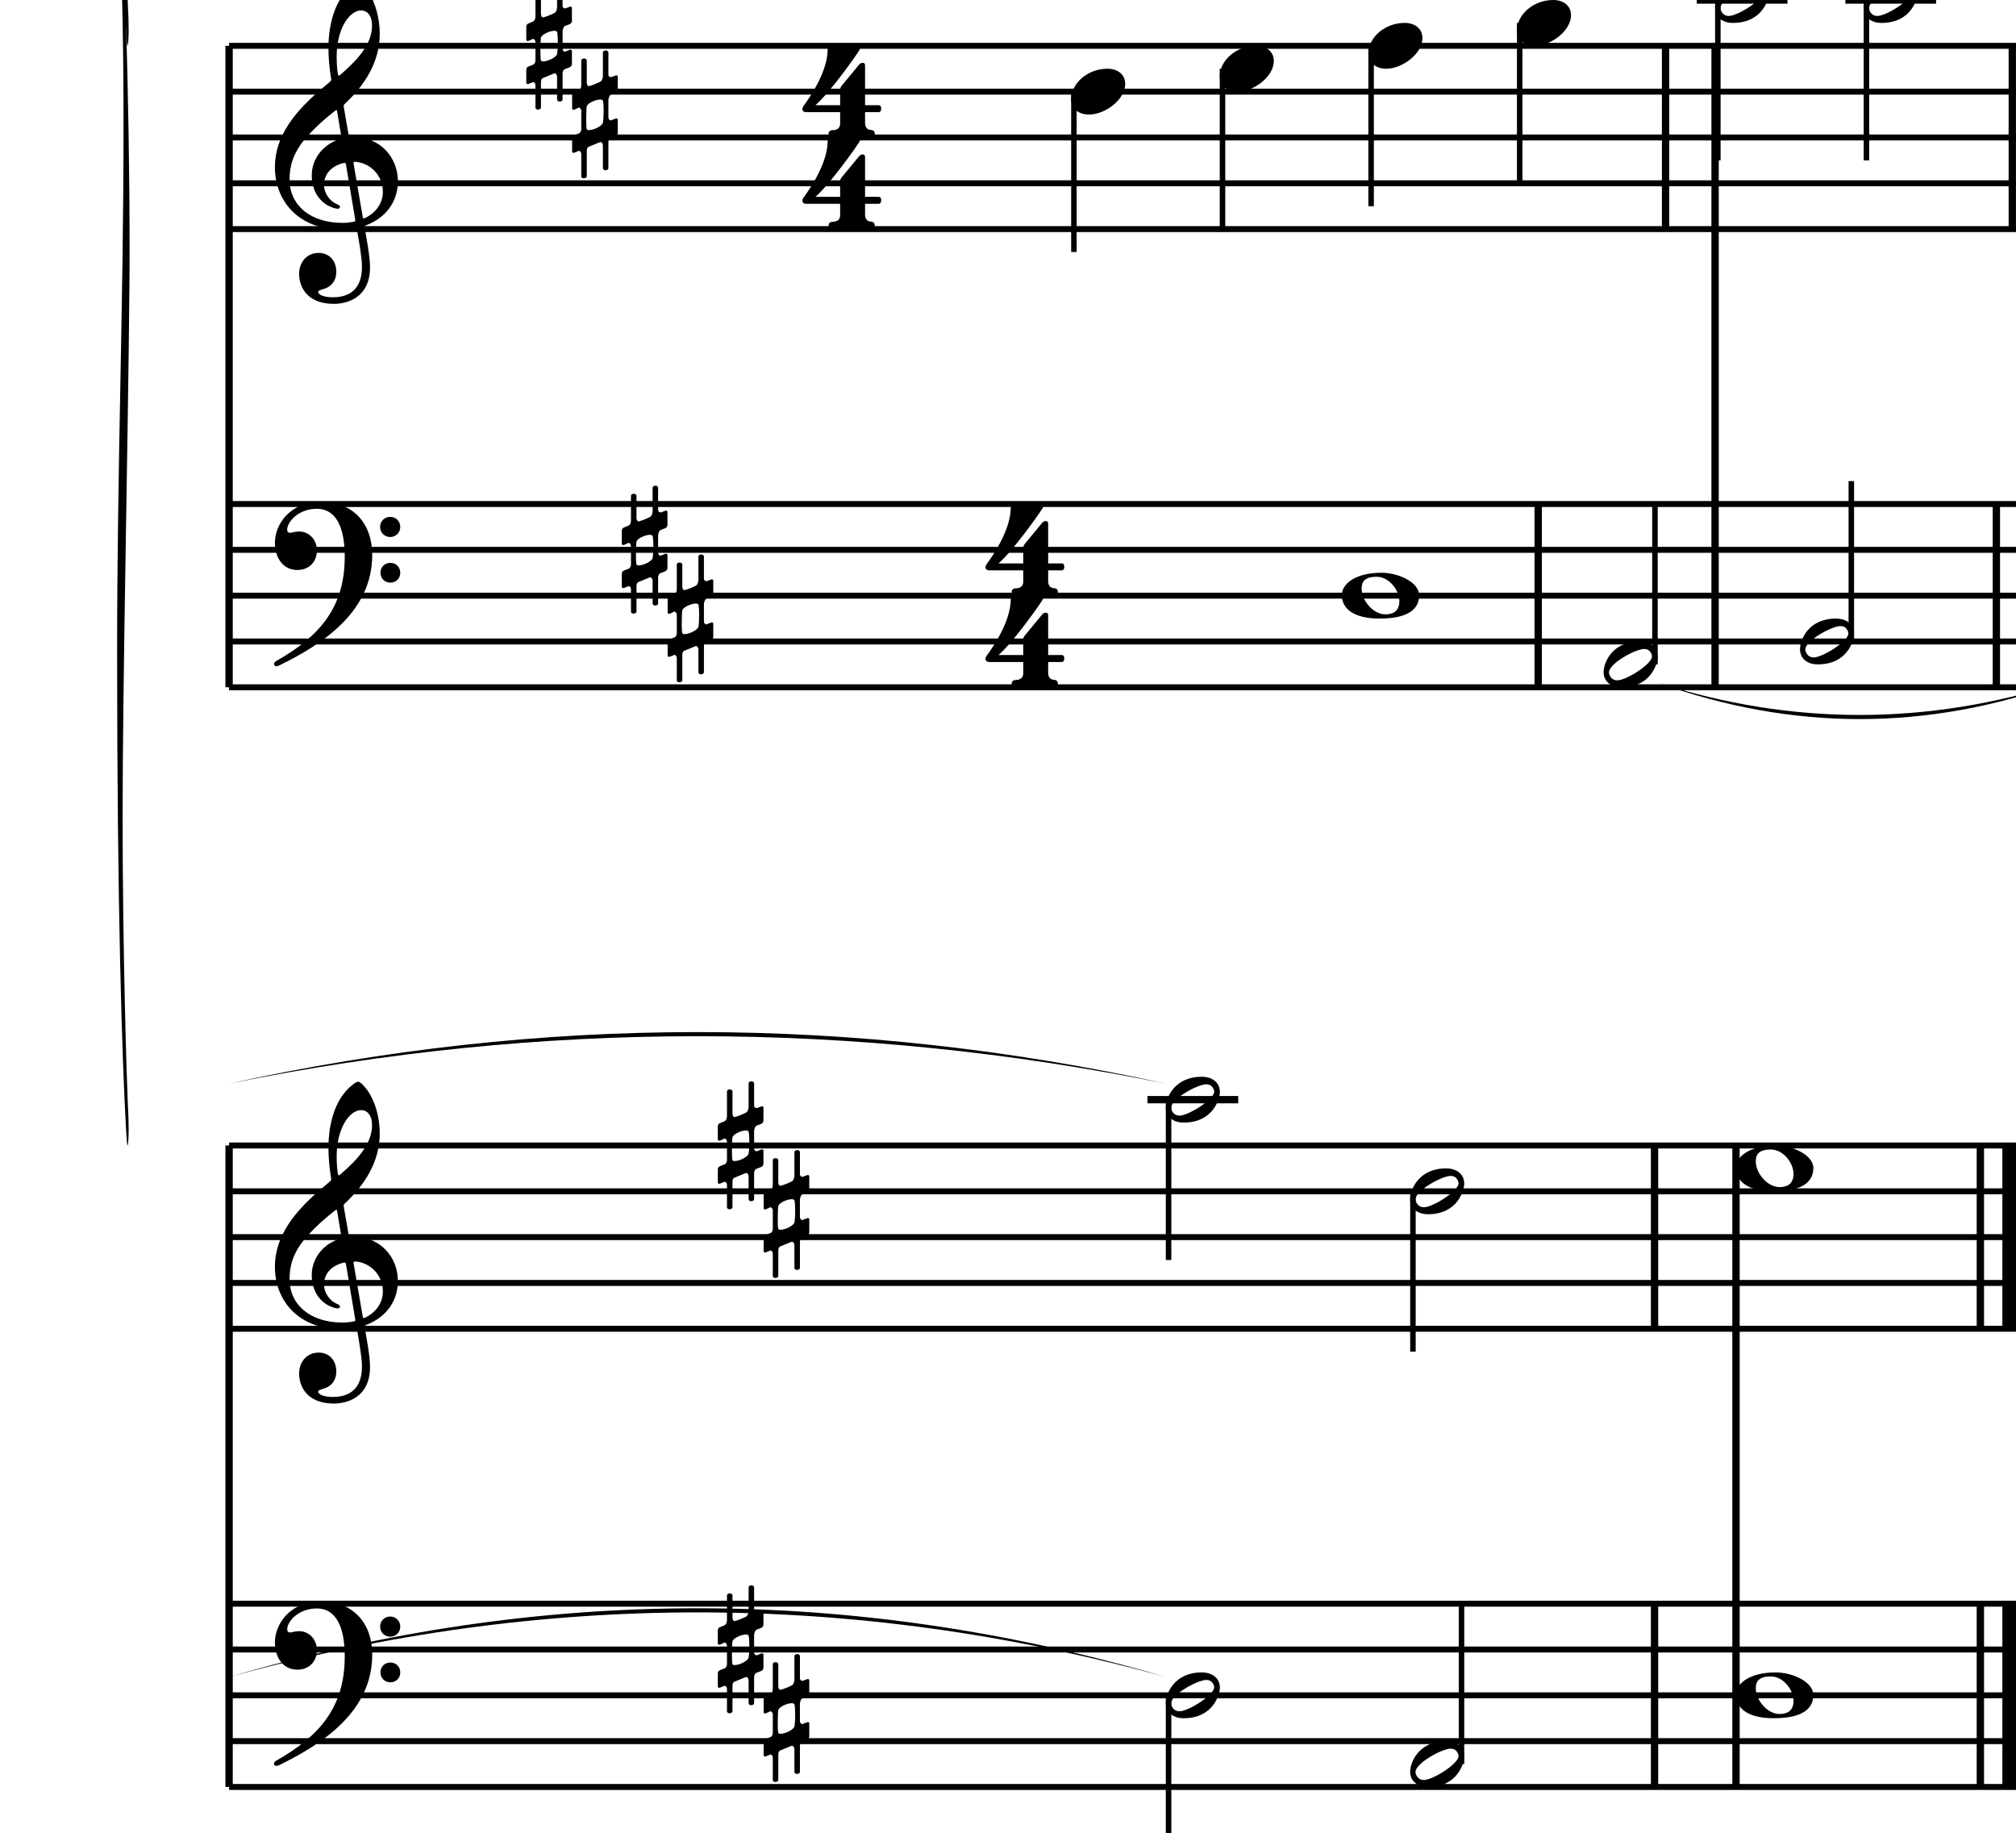
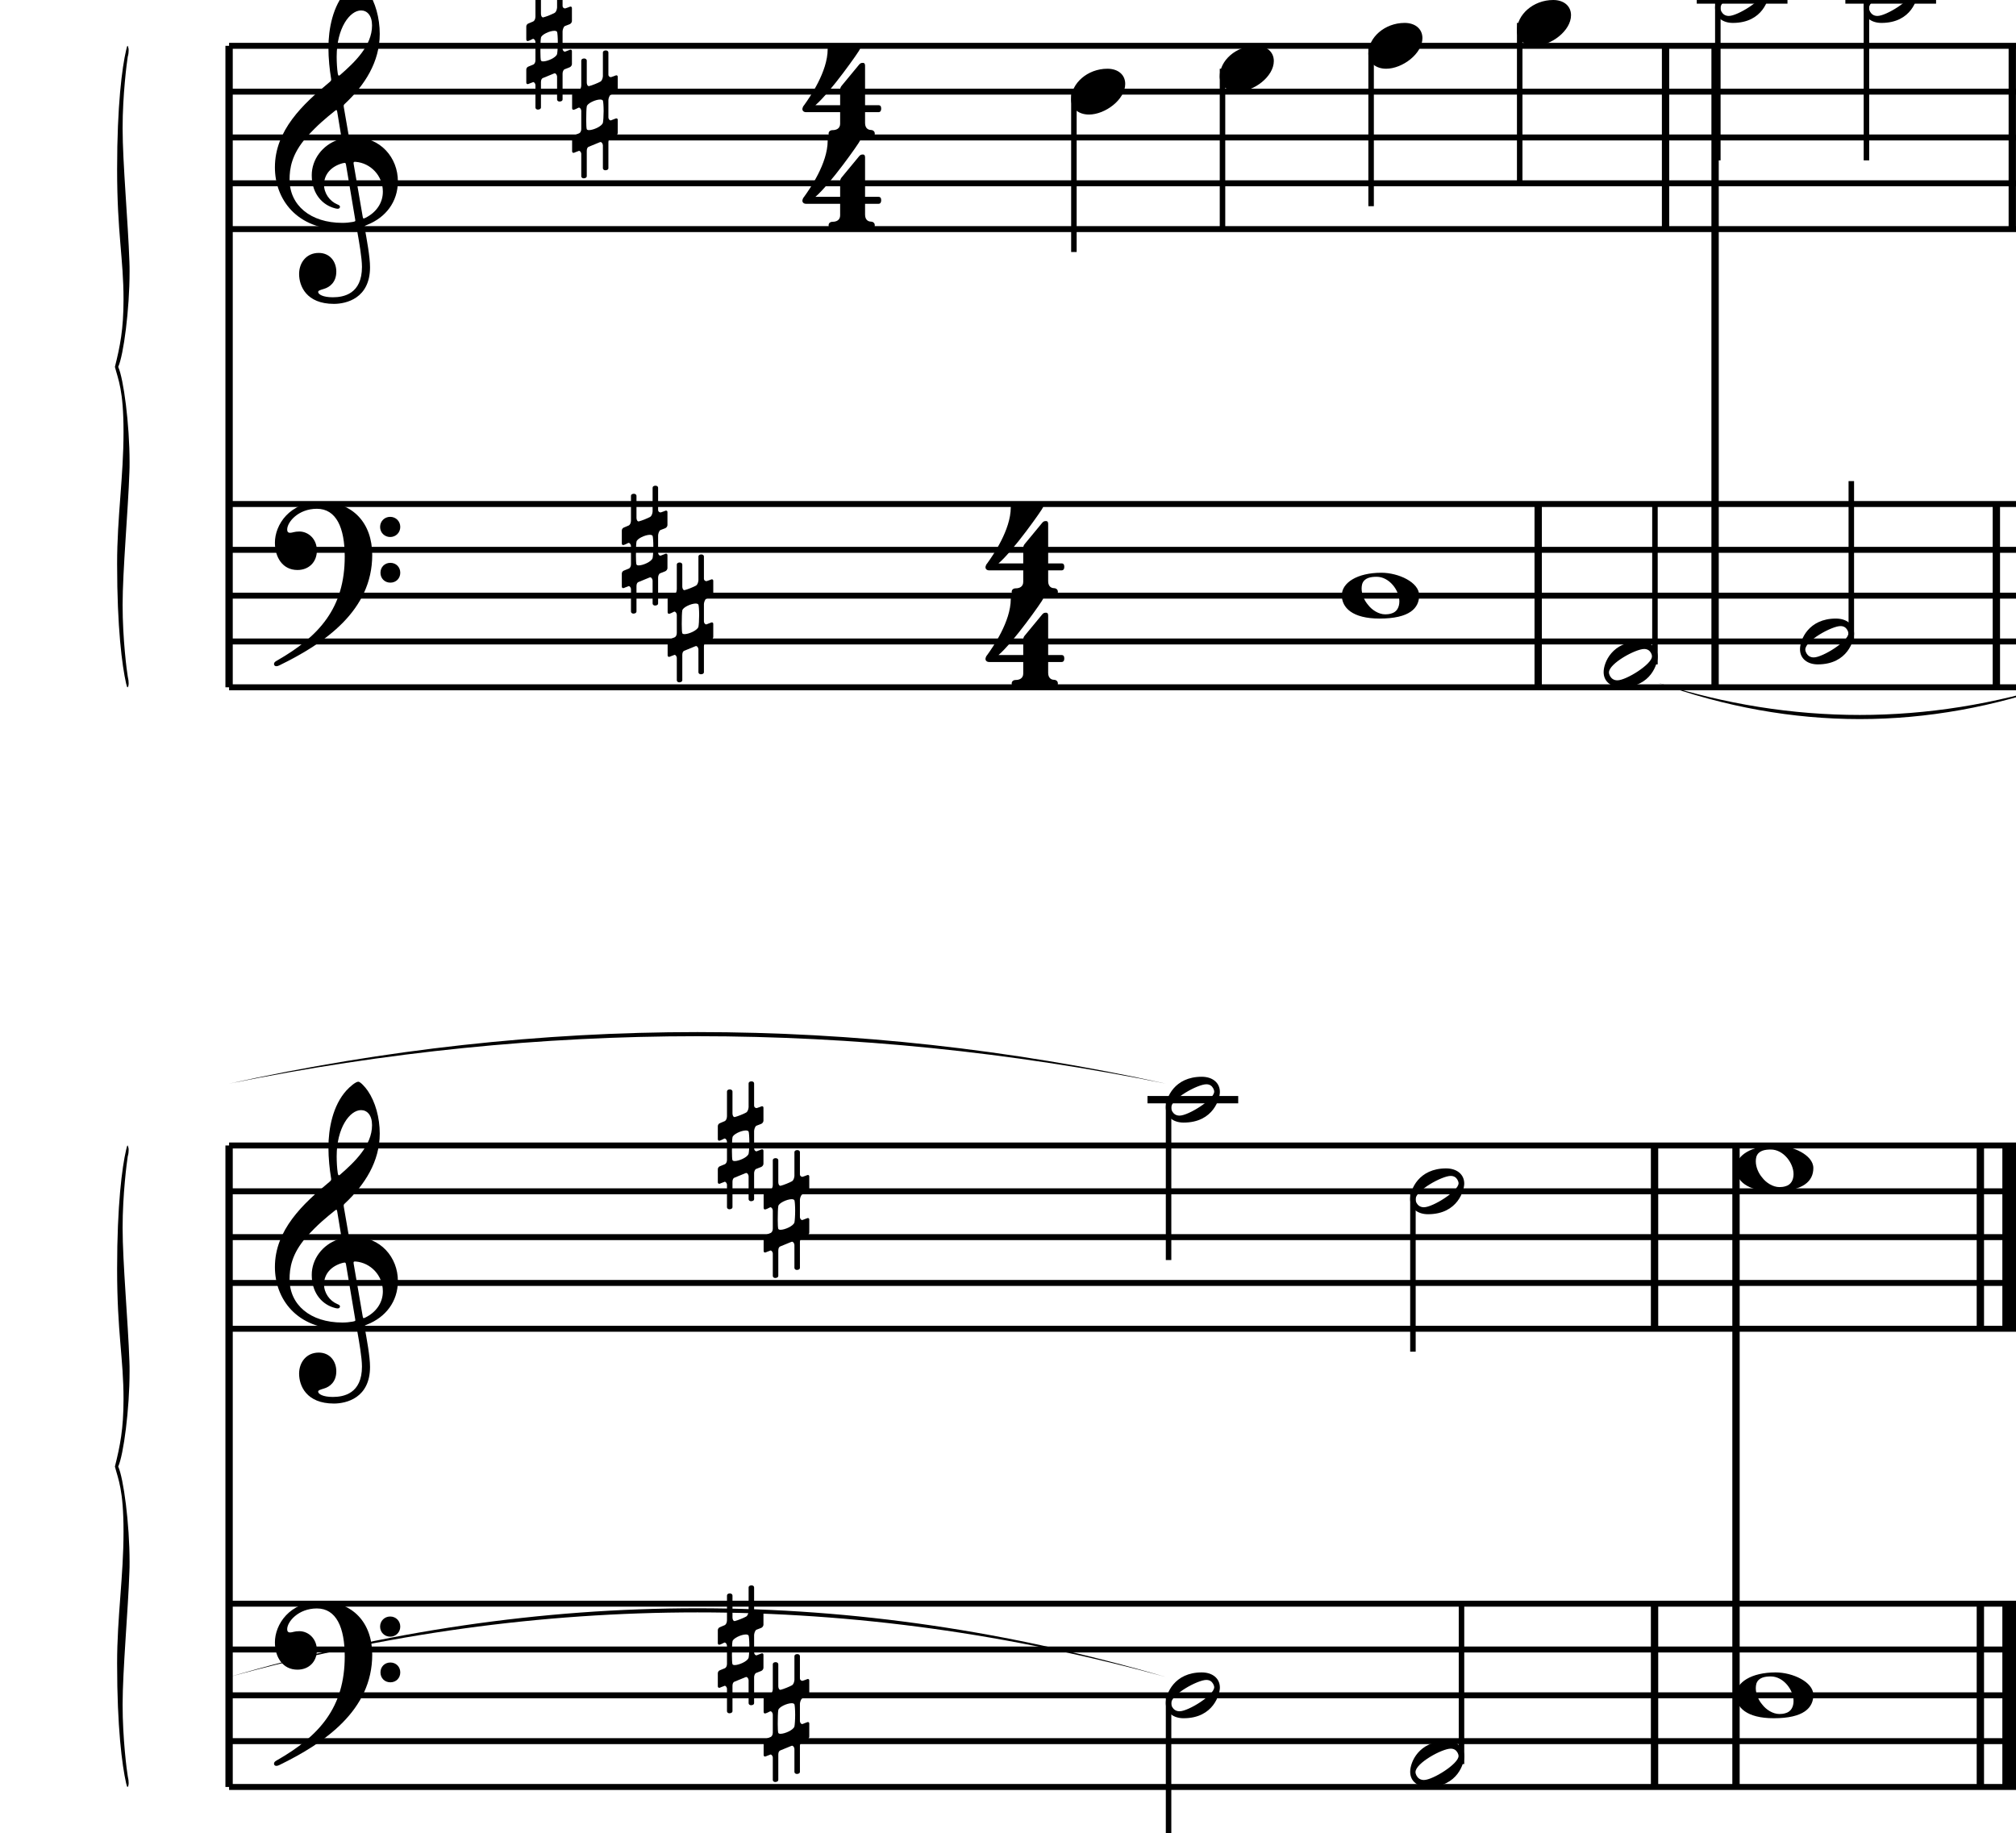
<svg xmlns="http://www.w3.org/2000/svg" width="308" height="280" viewBox="-750 -250 11000 10000">
-   <path d="M49 -397C49 -327 14 -265 14 -192C14 -92 41 -34 63 -6C67 -1 69 0 71 0C74 0 77 -3 77 -6C77 -9 76 -12 72 -17C67 -25 44 -75 44 -128C44 -181 74 -275 81 -334C82 -339 82 -344 82 -350C82 -409 49 -480 20 -498C49 -516 82 -587 82 -646C82 -651 82 -657 81 -662C74 -722 44 -815 44 -869C44 -921 67 -971 72 -980C76 -984 77 -987 77 -990C77 -992 76 -994 75 -994C74 -995 73 -997 71 -997C69 -997 67 -995 63 -990C41 -963 14 -905 14 -805C14 -706 49 -666 49 -603C49 -556 30 -530 2 -498C20 -478 49 -462 49 -397Z" fill="black" transform="translate(-125,0) scale(1,14)" />
+   <path d="M49 -397C49 -327 14 -265 14 -192C14 -92 41 -34 63 -6C67 -1 69 0 71 0C74 0 77 -3 77 -6C77 -9 76 -12 72 -17C67 -25 44 -75 44 -128C44 -181 74 -275 81 -334C82 -339 82 -344 82 -350C82 -409 49 -480 20 -498C49 -516 82 -587 82 -646C82 -651 82 -657 81 -662C74 -722 44 -815 44 -869C44 -921 67 -971 72 -980C76 -984 77 -987 77 -990C77 -992 76 -994 75 -994C74 -995 73 -997 71 -997C69 -997 67 -995 63 -990C41 -963 14 -905 14 -805C14 -706 49 -666 49 -603C49 -556 30 -530 2 -498C20 -478 49 -462 49 -397Z" fill="black" transform="translate(-125,3500) scale(1,3.510532)" />
  <line x1="500" y1="0" x2="10500" y2="0" stroke="black" stroke-width="32.5" />
  <line x1="500" y1="250" x2="10500" y2="250" stroke="black" stroke-width="32.5" />
  <line x1="500" y1="500" x2="10500" y2="500" stroke="black" stroke-width="32.5" />
  <line x1="500" y1="750" x2="10500" y2="750" stroke="black" stroke-width="32.5" />
  <line x1="500" y1="1000" x2="10500" y2="1000" stroke="black" stroke-width="32.5" />
  <path d="M364 252C387 252 413 250 433 246C444 244 446 243 448 255C460 322 475 409 475 456C475 604 375 622 316 622C262 622 236 606 236 593C236 586 245 583 268 576C299 567 335 540 335 482C335 427 300 380 239 380C172 380 132 433 132 495C132 560 171 658 322 658C389 658 519 628 519 458C519 401 501 306 490 244C488 232 489 233 503 227C604 187 671 102 671 -11C671 -139 577 -252 430 -252C404 -252 404 -252 401 -270L376 -415C374 -427 376 -428 382 -434C490 -535 572 -662 572 -815C572 -902 548 -988 507 -1048C492 -1070 466 -1098 455 -1098C441 -1098 410 -1072 390 -1050C316 -968 292 -843 292 -739C292 -681 299 -616 306 -575C308 -563 309 -561 297 -551C153 -432 0 -289 0 -87C0 87 119 252 364 252ZM80 -20C80 -79 90 -158 173 -252C233 -319 279 -356 326 -394C336 -402 338 -401 340 -390L361 -262C364 -243 364 -244 346 -238C258 -208 201 -129 201 -44C201 46 248 110 316 133C324 136 336 139 343 139C351 139 355 134 355 128C355 121 347 118 340 115C298 97 268 54 268 8C268 -49 307 -92 368 -109C384 -113 386 -112 388 -101L438 197C440 208 439 208 424 211C408 214 388 216 368 216C193 216 80 119 80 -20ZM470 -943C503 -943 530 -916 530 -861C530 -750 435 -660 356 -591C349 -585 345 -586 343 -599C339 -625 337 -659 337 -691C337 -847 409 -943 470 -943ZM441 -117C522 -110 589 -42 589 46C589 109 551 160 495 188C483 194 481 194 479 182L430 -103C428 -115 429 -118 441 -117Z" fill="black" transform="translate(750, 750)" />
  <path d="M8 -26C12 -26 31 -35 34 -37C35 -37 36 -38 37 -38C44 -38 50 -28 50 -20L50 79C50 90 45 99 39 102C33 104 12 113 12 113C5 115 0 123 0 129L0 200C0 206 3 209 8 209C9 209 11 208 12 208C12 208 26 202 35 199C36 198 37 198 38 198C45 198 50 209 50 214L50 337C50 343 56 348 63 348C73 348 80 343 80 337L80 198C80 185 85 178 90 176L151 151C152 151 154 150 155 150C163 150 168 162 168 168L168 293C168 299 174 304 181 304C192 304 198 299 198 293L198 151C198 143 202 131 209 128C216 125 237 117 237 117C244 114 249 106 249 100L249 29C249 24 246 21 242 21C240 21 239 21 237 22L211 32C205 32 198 26 198 14L198 -79C198 -86 203 -105 211 -108L237 -118C244 -121 249 -129 249 -135L249 -206C249 -211 246 -214 242 -214C240 -214 239 -214 237 -213C237 -213 217 -205 212 -204C205 -204 198 -209 198 -217L198 -339C198 -345 192 -350 184 -350C174 -350 168 -345 168 -339L168 -209C167 -199 164 -186 155 -180C143 -173 109 -159 92 -155C83 -155 80 -167 80 -175L80 -295C80 -301 73 -306 66 -306C56 -306 50 -301 50 -295L50 -160C50 -146 44 -136 38 -133C32 -130 12 -122 12 -122C5 -120 0 -112 0 -106L0 -35C0 -29 3 -26 8 -26ZM77 30C77 -1 78 -36 80 -44C82 -61 128 -82 153 -82C160 -82 166 -80 168 -76C170 -71 172 -46 172 -19C172 8 170 36 168 45C162 65 115 85 92 85C86 85 81 83 80 80C78 76 77 54 77 30Z" fill="black" transform="translate(2121.622, 0)" />
  <path d="M8 -26C12 -26 31 -35 34 -37C35 -37 36 -38 37 -38C44 -38 50 -28 50 -20L50 79C50 90 45 99 39 102C33 104 12 113 12 113C5 115 0 123 0 129L0 200C0 206 3 209 8 209C9 209 11 208 12 208C12 208 26 202 35 199C36 198 37 198 38 198C45 198 50 209 50 214L50 337C50 343 56 348 63 348C73 348 80 343 80 337L80 198C80 185 85 178 90 176L151 151C152 151 154 150 155 150C163 150 168 162 168 168L168 293C168 299 174 304 181 304C192 304 198 299 198 293L198 151C198 143 202 131 209 128C216 125 237 117 237 117C244 114 249 106 249 100L249 29C249 24 246 21 242 21C240 21 239 21 237 22L211 32C205 32 198 26 198 14L198 -79C198 -86 203 -105 211 -108L237 -118C244 -121 249 -129 249 -135L249 -206C249 -211 246 -214 242 -214C240 -214 239 -214 237 -213C237 -213 217 -205 212 -204C205 -204 198 -209 198 -217L198 -339C198 -345 192 -350 184 -350C174 -350 168 -345 168 -339L168 -209C167 -199 164 -186 155 -180C143 -173 109 -159 92 -155C83 -155 80 -167 80 -175L80 -295C80 -301 73 -306 66 -306C56 -306 50 -301 50 -295L50 -160C50 -146 44 -136 38 -133C32 -130 12 -122 12 -122C5 -120 0 -112 0 -106L0 -35C0 -29 3 -26 8 -26ZM77 30C77 -1 78 -36 80 -44C82 -61 128 -82 153 -82C160 -82 166 -80 168 -76C170 -71 172 -46 172 -19C172 8 170 36 168 45C162 65 115 85 92 85C86 85 81 83 80 80C78 76 77 54 77 30Z" fill="black" transform="translate(2371.622, 375)" />
  <path d="M40 112L226 112L226 175C226 202 204 210 186 210C170 210 163 219 163 229C163 239 167 250 182 250L395 250C405 250 415 243 415 229C415 215 403 209 393 209C383 209 362 203 362 171L362 112L435 112C445 112 450 105 450 93C450 81 446 74 435 74L362 74L362 -140C362 -148 361 -157 350 -157C341 -157 336 -155 330 -148L235 -33C231 -28 226 -22 226 -10L226 74L91 74C171 6 331 -221 334 -232C334 -234 335 -235 335 -237C335 -245 328 -251 320 -251C311 -251 270 -249 252 -249C234 -249 189 -251 181 -251C172 -251 158 -248 158 -232C158 -108 60 31 30 73L24 81C24 82 23 83 23 84C21 88 20 92 20 95C20 105 28 112 40 112Z" fill="black" transform="translate(3608.108, 250)" />
  <path d="M40 112L226 112L226 175C226 202 204 210 186 210C170 210 163 219 163 229C163 239 167 250 182 250L395 250C405 250 415 243 415 229C415 215 403 209 393 209C383 209 362 203 362 171L362 112L435 112C445 112 450 105 450 93C450 81 446 74 435 74L362 74L362 -140C362 -148 361 -157 350 -157C341 -157 336 -155 330 -148L235 -33C231 -28 226 -22 226 -10L226 74L91 74C171 6 331 -221 334 -232C334 -234 335 -235 335 -237C335 -245 328 -251 320 -251C311 -251 270 -249 252 -249C234 -249 189 -251 181 -251C172 -251 158 -248 158 -232C158 -108 60 31 30 73L24 81C24 82 23 83 23 84C21 88 20 92 20 95C20 105 28 112 40 112Z" fill="black" transform="translate(3608.108, 750)" />
  <path d="M0 42C0 94 43 125 97 125C186 125 295 43 295 -42C295 -93 255 -125 198 -125C88 -125 0 -44 0 42Z" fill="black" transform="translate(5094.595, 250)" />
  <line x1="5109.595" y1="250" x2="5109.595" y2="1125" stroke="black" stroke-width="30" />
  <path d="M0 42C0 94 43 125 97 125C186 125 295 43 295 -42C295 -93 255 -125 198 -125C88 -125 0 -44 0 42Z" fill="black" transform="translate(5905.405, 125)" />
  <line x1="5920.405" y1="125" x2="5920.405" y2="1000" stroke="black" stroke-width="30" />
  <path d="M0 42C0 94 43 125 97 125C186 125 295 43 295 -42C295 -93 255 -125 198 -125C88 -125 0 -44 0 42Z" fill="black" transform="translate(6716.216, 0)" />
  <line x1="6731.216" y1="0" x2="6731.216" y2="875" stroke="black" stroke-width="30" />
  <path d="M0 42C0 94 43 125 97 125C186 125 295 43 295 -42C295 -93 255 -125 198 -125C88 -125 0 -44 0 42Z" fill="black" transform="translate(7527.027, -125)" />
  <line x1="7542.027" y1="-125" x2="7542.027" y2="750" stroke="black" stroke-width="30" />
  <line x1="8337.838" y1="0" x2="8337.838" y2="1000" stroke="black" stroke-width="40" />
  <path d="M97 125C262 125 295 -9 295 -42C295 -93 254 -125 196 -125C47 -125 0 -10 0 42C0 95 42 125 97 125ZM29 44C29 -5 174 -84 221 -84C240 -84 251 -75 258 -63C261 -57 264 -51 264 -44C264 -1 123 87 75 87C54 87 42 76 35 64C32 58 29 51 29 44Z" fill="black" transform="translate(8608.108, -250)" />
  <line x1="8508.108" y1="-250" x2="9003.108" y2="-250" stroke="black" stroke-width="40" />
  <line x1="8623.108" y1="-250" x2="8623.108" y2="625" stroke="black" stroke-width="30" />
  <path d="M97 125C262 125 295 -9 295 -42C295 -93 254 -125 196 -125C47 -125 0 -10 0 42C0 95 42 125 97 125ZM29 44C29 -5 174 -84 221 -84C240 -84 251 -75 258 -63C261 -57 264 -51 264 -44C264 -1 123 87 75 87C54 87 42 76 35 64C32 58 29 51 29 44Z" fill="black" transform="translate(9418.919, -250)" />
  <line x1="9318.919" y1="-250" x2="9813.919" y2="-250" stroke="black" stroke-width="40" />
  <line x1="9433.919" y1="-250" x2="9433.919" y2="625" stroke="black" stroke-width="30" />
  <line x1="10229.73" y1="0" x2="10229.73" y2="1000" stroke="black" stroke-width="40" />
  <line x1="500" y1="2500" x2="10500" y2="2500" stroke="black" stroke-width="32.5" />
  <line x1="500" y1="2750" x2="10500" y2="2750" stroke="black" stroke-width="32.5" />
  <line x1="500" y1="3000" x2="10500" y2="3000" stroke="black" stroke-width="32.5" />
  <line x1="500" y1="3250" x2="10500" y2="3250" stroke="black" stroke-width="32.5" />
  <line x1="500" y1="3500" x2="10500" y2="3500" stroke="black" stroke-width="32.5" />
  <path d="M8 635C13 635 19 633 25 630C271 510 531 332 531 28C531 -146 425 -262 252 -262C78 -262 0 -135 0 -39C0 41 42 110 123 110C186 110 229 66 229 4C229 -60 182 -100 133 -100C106 -100 96 -93 83 -93C70 -93 67 -101 67 -111C67 -151 127 -224 229 -224C335 -224 381 -120 381 37C381 316 243 472 10 605C1 610 -5 615 -5 623C-5 629 -1 635 8 635ZM629 -70C660 -70 684 -94 684 -125C684 -156 660 -180 629 -180C598 -180 574 -156 574 -125C574 -94 598 -70 629 -70ZM630 179C661 179 684 156 684 125C684 94 661 71 630 71C599 71 576 94 576 125C576 156 599 179 630 179Z" fill="black" transform="translate(750, 2750)" />
  <path d="M8 -26C12 -26 31 -35 34 -37C35 -37 36 -38 37 -38C44 -38 50 -28 50 -20L50 79C50 90 45 99 39 102C33 104 12 113 12 113C5 115 0 123 0 129L0 200C0 206 3 209 8 209C9 209 11 208 12 208C12 208 26 202 35 199C36 198 37 198 38 198C45 198 50 209 50 214L50 337C50 343 56 348 63 348C73 348 80 343 80 337L80 198C80 185 85 178 90 176L151 151C152 151 154 150 155 150C163 150 168 162 168 168L168 293C168 299 174 304 181 304C192 304 198 299 198 293L198 151C198 143 202 131 209 128C216 125 237 117 237 117C244 114 249 106 249 100L249 29C249 24 246 21 242 21C240 21 239 21 237 22L211 32C205 32 198 26 198 14L198 -79C198 -86 203 -105 211 -108L237 -118C244 -121 249 -129 249 -135L249 -206C249 -211 246 -214 242 -214C240 -214 239 -214 237 -213C237 -213 217 -205 212 -204C205 -204 198 -209 198 -217L198 -339C198 -345 192 -350 184 -350C174 -350 168 -345 168 -339L168 -209C167 -199 164 -186 155 -180C143 -173 109 -159 92 -155C83 -155 80 -167 80 -175L80 -295C80 -301 73 -306 66 -306C56 -306 50 -301 50 -295L50 -160C50 -146 44 -136 38 -133C32 -130 12 -122 12 -122C5 -120 0 -112 0 -106L0 -35C0 -29 3 -26 8 -26ZM77 30C77 -1 78 -36 80 -44C82 -61 128 -82 153 -82C160 -82 166 -80 168 -76C170 -71 172 -46 172 -19C172 8 170 36 168 45C162 65 115 85 92 85C86 85 81 83 80 80C78 76 77 54 77 30Z" fill="black" transform="translate(2642.857, 2750)" />
  <path d="M8 -26C12 -26 31 -35 34 -37C35 -37 36 -38 37 -38C44 -38 50 -28 50 -20L50 79C50 90 45 99 39 102C33 104 12 113 12 113C5 115 0 123 0 129L0 200C0 206 3 209 8 209C9 209 11 208 12 208C12 208 26 202 35 199C36 198 37 198 38 198C45 198 50 209 50 214L50 337C50 343 56 348 63 348C73 348 80 343 80 337L80 198C80 185 85 178 90 176L151 151C152 151 154 150 155 150C163 150 168 162 168 168L168 293C168 299 174 304 181 304C192 304 198 299 198 293L198 151C198 143 202 131 209 128C216 125 237 117 237 117C244 114 249 106 249 100L249 29C249 24 246 21 242 21C240 21 239 21 237 22L211 32C205 32 198 26 198 14L198 -79C198 -86 203 -105 211 -108L237 -118C244 -121 249 -129 249 -135L249 -206C249 -211 246 -214 242 -214C240 -214 239 -214 237 -213C237 -213 217 -205 212 -204C205 -204 198 -209 198 -217L198 -339C198 -345 192 -350 184 -350C174 -350 168 -345 168 -339L168 -209C167 -199 164 -186 155 -180C143 -173 109 -159 92 -155C83 -155 80 -167 80 -175L80 -295C80 -301 73 -306 66 -306C56 -306 50 -301 50 -295L50 -160C50 -146 44 -136 38 -133C32 -130 12 -122 12 -122C5 -120 0 -112 0 -106L0 -35C0 -29 3 -26 8 -26ZM77 30C77 -1 78 -36 80 -44C82 -61 128 -82 153 -82C160 -82 166 -80 168 -76C170 -71 172 -46 172 -19C172 8 170 36 168 45C162 65 115 85 92 85C86 85 81 83 80 80C78 76 77 54 77 30Z" fill="black" transform="translate(2892.857, 3125)" />
  <path d="M40 112L226 112L226 175C226 202 204 210 186 210C170 210 163 219 163 229C163 239 167 250 182 250L395 250C405 250 415 243 415 229C415 215 403 209 393 209C383 209 362 203 362 171L362 112L435 112C445 112 450 105 450 93C450 81 446 74 435 74L362 74L362 -140C362 -148 361 -157 350 -157C341 -157 336 -155 330 -148L235 -33C231 -28 226 -22 226 -10L226 74L91 74C171 6 331 -221 334 -232C334 -234 335 -235 335 -237C335 -245 328 -251 320 -251C311 -251 270 -249 252 -249C234 -249 189 -251 181 -251C172 -251 158 -248 158 -232C158 -108 60 31 30 73L24 81C24 82 23 83 23 84C21 88 20 92 20 95C20 105 28 112 40 112Z" fill="black" transform="translate(4607.143, 2750)" />
  <path d="M40 112L226 112L226 175C226 202 204 210 186 210C170 210 163 219 163 229C163 239 167 250 182 250L395 250C405 250 415 243 415 229C415 215 403 209 393 209C383 209 362 203 362 171L362 112L435 112C445 112 450 105 450 93C450 81 446 74 435 74L362 74L362 -140C362 -148 361 -157 350 -157C341 -157 336 -155 330 -148L235 -33C231 -28 226 -22 226 -10L226 74L91 74C171 6 331 -221 334 -232C334 -234 335 -235 335 -237C335 -245 328 -251 320 -251C311 -251 270 -249 252 -249C234 -249 189 -251 181 -251C172 -251 158 -248 158 -232C158 -108 60 31 30 73L24 81C24 82 23 83 23 84C21 88 20 92 20 95C20 105 28 112 40 112Z" fill="black" transform="translate(4607.143, 3250)" />
  <path d="M0 -2C0 65 57 125 206 125C370 125 422 68 422 -2C422 -73 309 -125 216 -125C83 -125 0 -70 0 -2ZM108 -39C108 -47 109 -55 111 -63C122 -98 159 -103 190 -103C259 -103 314 -29 314 31C314 62 301 90 268 98C258 101 247 102 237 102C201 102 164 78 143 50C123 27 108 -7 108 -39Z" fill="black" transform="translate(6571.429, 3000)" />
  <line x1="7642.857" y1="2500" x2="7642.857" y2="3500" stroke="black" stroke-width="40" />
  <path d="M97 125C262 125 295 -9 295 -42C295 -93 254 -125 196 -125C47 -125 0 -10 0 42C0 95 42 125 97 125ZM29 44C29 -5 174 -84 221 -84C240 -84 251 -75 258 -63C261 -57 264 -51 264 -44C264 -1 123 87 75 87C54 87 42 76 35 64C32 58 29 51 29 44Z" fill="black" transform="translate(8000, 3375)" />
  <line x1="8280" y1="2500" x2="8280" y2="3375" stroke="black" stroke-width="30" />
  <path d="M97 125C262 125 295 -9 295 -42C295 -93 254 -125 196 -125C47 -125 0 -10 0 42C0 95 42 125 97 125ZM29 44C29 -5 174 -84 221 -84C240 -84 251 -75 258 -63C261 -57 264 -51 264 -44C264 -1 123 87 75 87C54 87 42 76 35 64C32 58 29 51 29 44Z" fill="black" transform="translate(9071.429, 3250)" />
  <line x1="9351.429" y1="2375" x2="9351.429" y2="3250" stroke="black" stroke-width="30" />
  <line x1="10142.857" y1="2500" x2="10142.857" y2="3500" stroke="black" stroke-width="40" />
  <line x1="500" y1="0" x2="500" y2="3500" stroke="black" stroke-width="40" />
  <line x1="8608.108" y1="0" x2="8608.108" y2="3500" stroke="black" stroke-width="40" />
  <line x1="10500" y1="0" x2="10500" y2="3500" stroke="black" stroke-width="40" />
-   <path d="M49 -397C49 -327 14 -265 14 -192C14 -92 41 -34 63 -6C67 -1 69 0 71 0C74 0 77 -3 77 -6C77 -9 76 -12 72 -17C67 -25 44 -75 44 -128C44 -181 74 -275 81 -334C82 -339 82 -344 82 -350C82 -409 49 -480 20 -498C49 -516 82 -587 82 -646C82 -651 82 -657 81 -662C74 -722 44 -815 44 -869C44 -921 67 -971 72 -980C76 -984 77 -987 77 -990C77 -992 76 -994 75 -994C74 -995 73 -997 71 -997C69 -997 67 -995 63 -990C41 -963 14 -905 14 -805C14 -706 49 -666 49 -603C49 -556 30 -530 2 -498C20 -478 49 -462 49 -397Z" fill="black" transform="translate(-125,6000) scale(1,14)" />
+   <path d="M49 -397C49 -327 14 -265 14 -192C14 -92 41 -34 63 -6C67 -1 69 0 71 0C74 0 77 -3 77 -6C77 -9 76 -12 72 -17C67 -25 44 -75 44 -128C44 -181 74 -275 81 -334C82 -339 82 -344 82 -350C82 -409 49 -480 20 -498C49 -516 82 -587 82 -646C82 -651 82 -657 81 -662C74 -722 44 -815 44 -869C44 -921 67 -971 72 -980C76 -984 77 -987 77 -990C77 -992 76 -994 75 -994C74 -995 73 -997 71 -997C69 -997 67 -995 63 -990C41 -963 14 -905 14 -805C14 -706 49 -666 49 -603C49 -556 30 -530 2 -498C20 -478 49 -462 49 -397Z" fill="black" transform="translate(-125,9500) scale(1,3.510532)" />
  <line x1="500" y1="6000" x2="10500" y2="6000" stroke="black" stroke-width="32.5" />
  <line x1="500" y1="6250" x2="10500" y2="6250" stroke="black" stroke-width="32.5" />
  <line x1="500" y1="6500" x2="10500" y2="6500" stroke="black" stroke-width="32.5" />
  <line x1="500" y1="6750" x2="10500" y2="6750" stroke="black" stroke-width="32.5" />
  <line x1="500" y1="7000" x2="10500" y2="7000" stroke="black" stroke-width="32.5" />
  <path d="M364 252C387 252 413 250 433 246C444 244 446 243 448 255C460 322 475 409 475 456C475 604 375 622 316 622C262 622 236 606 236 593C236 586 245 583 268 576C299 567 335 540 335 482C335 427 300 380 239 380C172 380 132 433 132 495C132 560 171 658 322 658C389 658 519 628 519 458C519 401 501 306 490 244C488 232 489 233 503 227C604 187 671 102 671 -11C671 -139 577 -252 430 -252C404 -252 404 -252 401 -270L376 -415C374 -427 376 -428 382 -434C490 -535 572 -662 572 -815C572 -902 548 -988 507 -1048C492 -1070 466 -1098 455 -1098C441 -1098 410 -1072 390 -1050C316 -968 292 -843 292 -739C292 -681 299 -616 306 -575C308 -563 309 -561 297 -551C153 -432 0 -289 0 -87C0 87 119 252 364 252ZM80 -20C80 -79 90 -158 173 -252C233 -319 279 -356 326 -394C336 -402 338 -401 340 -390L361 -262C364 -243 364 -244 346 -238C258 -208 201 -129 201 -44C201 46 248 110 316 133C324 136 336 139 343 139C351 139 355 134 355 128C355 121 347 118 340 115C298 97 268 54 268 8C268 -49 307 -92 368 -109C384 -113 386 -112 388 -101L438 197C440 208 439 208 424 211C408 214 388 216 368 216C193 216 80 119 80 -20ZM470 -943C503 -943 530 -916 530 -861C530 -750 435 -660 356 -591C349 -585 345 -586 343 -599C339 -625 337 -659 337 -691C337 -847 409 -943 470 -943ZM441 -117C522 -110 589 -42 589 46C589 109 551 160 495 188C483 194 481 194 479 182L430 -103C428 -115 429 -118 441 -117Z" fill="black" transform="translate(750, 6750)" />
  <path d="M8 -26C12 -26 31 -35 34 -37C35 -37 36 -38 37 -38C44 -38 50 -28 50 -20L50 79C50 90 45 99 39 102C33 104 12 113 12 113C5 115 0 123 0 129L0 200C0 206 3 209 8 209C9 209 11 208 12 208C12 208 26 202 35 199C36 198 37 198 38 198C45 198 50 209 50 214L50 337C50 343 56 348 63 348C73 348 80 343 80 337L80 198C80 185 85 178 90 176L151 151C152 151 154 150 155 150C163 150 168 162 168 168L168 293C168 299 174 304 181 304C192 304 198 299 198 293L198 151C198 143 202 131 209 128C216 125 237 117 237 117C244 114 249 106 249 100L249 29C249 24 246 21 242 21C240 21 239 21 237 22L211 32C205 32 198 26 198 14L198 -79C198 -86 203 -105 211 -108L237 -118C244 -121 249 -129 249 -135L249 -206C249 -211 246 -214 242 -214C240 -214 239 -214 237 -213C237 -213 217 -205 212 -204C205 -204 198 -209 198 -217L198 -339C198 -345 192 -350 184 -350C174 -350 168 -345 168 -339L168 -209C167 -199 164 -186 155 -180C143 -173 109 -159 92 -155C83 -155 80 -167 80 -175L80 -295C80 -301 73 -306 66 -306C56 -306 50 -301 50 -295L50 -160C50 -146 44 -136 38 -133C32 -130 12 -122 12 -122C5 -120 0 -112 0 -106L0 -35C0 -29 3 -26 8 -26ZM77 30C77 -1 78 -36 80 -44C82 -61 128 -82 153 -82C160 -82 166 -80 168 -76C170 -71 172 -46 172 -19C172 8 170 36 168 45C162 65 115 85 92 85C86 85 81 83 80 80C78 76 77 54 77 30Z" fill="black" transform="translate(3166.667, 6000)" />
  <path d="M8 -26C12 -26 31 -35 34 -37C35 -37 36 -38 37 -38C44 -38 50 -28 50 -20L50 79C50 90 45 99 39 102C33 104 12 113 12 113C5 115 0 123 0 129L0 200C0 206 3 209 8 209C9 209 11 208 12 208C12 208 26 202 35 199C36 198 37 198 38 198C45 198 50 209 50 214L50 337C50 343 56 348 63 348C73 348 80 343 80 337L80 198C80 185 85 178 90 176L151 151C152 151 154 150 155 150C163 150 168 162 168 168L168 293C168 299 174 304 181 304C192 304 198 299 198 293L198 151C198 143 202 131 209 128C216 125 237 117 237 117C244 114 249 106 249 100L249 29C249 24 246 21 242 21C240 21 239 21 237 22L211 32C205 32 198 26 198 14L198 -79C198 -86 203 -105 211 -108L237 -118C244 -121 249 -129 249 -135L249 -206C249 -211 246 -214 242 -214C240 -214 239 -214 237 -213C237 -213 217 -205 212 -204C205 -204 198 -209 198 -217L198 -339C198 -345 192 -350 184 -350C174 -350 168 -345 168 -339L168 -209C167 -199 164 -186 155 -180C143 -173 109 -159 92 -155C83 -155 80 -167 80 -175L80 -295C80 -301 73 -306 66 -306C56 -306 50 -301 50 -295L50 -160C50 -146 44 -136 38 -133C32 -130 12 -122 12 -122C5 -120 0 -112 0 -106L0 -35C0 -29 3 -26 8 -26ZM77 30C77 -1 78 -36 80 -44C82 -61 128 -82 153 -82C160 -82 166 -80 168 -76C170 -71 172 -46 172 -19C172 8 170 36 168 45C162 65 115 85 92 85C86 85 81 83 80 80C78 76 77 54 77 30Z" fill="black" transform="translate(3416.667, 6375)" />
  <path d="M97 125C262 125 295 -9 295 -42C295 -93 254 -125 196 -125C47 -125 0 -10 0 42C0 95 42 125 97 125ZM29 44C29 -5 174 -84 221 -84C240 -84 251 -75 258 -63C261 -57 264 -51 264 -44C264 -1 123 87 75 87C54 87 42 76 35 64C32 58 29 51 29 44Z" fill="black" transform="translate(5611.111, 5750)" />
  <line x1="5511.111" y1="5750" x2="6006.111" y2="5750" stroke="black" stroke-width="40" />
  <line x1="5626.111" y1="5750" x2="5626.111" y2="6625" stroke="black" stroke-width="30" />
  <path d="M97 125C262 125 295 -9 295 -42C295 -93 254 -125 196 -125C47 -125 0 -10 0 42C0 95 42 125 97 125ZM29 44C29 -5 174 -84 221 -84C240 -84 251 -75 258 -63C261 -57 264 -51 264 -44C264 -1 123 87 75 87C54 87 42 76 35 64C32 58 29 51 29 44Z" fill="black" transform="translate(6944.444, 6250)" />
  <line x1="6959.444" y1="6250" x2="6959.444" y2="7125" stroke="black" stroke-width="30" />
  <line x1="8277.778" y1="6000" x2="8277.778" y2="7000" stroke="black" stroke-width="40" />
  <path d="M0 -2C0 65 57 125 206 125C370 125 422 68 422 -2C422 -73 309 -125 216 -125C83 -125 0 -70 0 -2ZM108 -39C108 -47 109 -55 111 -63C122 -98 159 -103 190 -103C259 -103 314 -29 314 31C314 62 301 90 268 98C258 101 247 102 237 102C201 102 164 78 143 50C123 27 108 -7 108 -39Z" fill="black" transform="translate(8722.222, 6125)" />
  <line x1="10055.556" y1="6000" x2="10055.556" y2="7000" stroke="black" stroke-width="40" />
  <line x1="10238.056" y1="6000" x2="10238.056" y2="7000" stroke="black" stroke-width="125" />
  <line x1="500" y1="8500" x2="10500" y2="8500" stroke="black" stroke-width="32.5" />
  <line x1="500" y1="8750" x2="10500" y2="8750" stroke="black" stroke-width="32.5" />
  <line x1="500" y1="9000" x2="10500" y2="9000" stroke="black" stroke-width="32.5" />
  <line x1="500" y1="9250" x2="10500" y2="9250" stroke="black" stroke-width="32.5" />
  <line x1="500" y1="9500" x2="10500" y2="9500" stroke="black" stroke-width="32.5" />
  <path d="M8 635C13 635 19 633 25 630C271 510 531 332 531 28C531 -146 425 -262 252 -262C78 -262 0 -135 0 -39C0 41 42 110 123 110C186 110 229 66 229 4C229 -60 182 -100 133 -100C106 -100 96 -93 83 -93C70 -93 67 -101 67 -111C67 -151 127 -224 229 -224C335 -224 381 -120 381 37C381 316 243 472 10 605C1 610 -5 615 -5 623C-5 629 -1 635 8 635ZM629 -70C660 -70 684 -94 684 -125C684 -156 660 -180 629 -180C598 -180 574 -156 574 -125C574 -94 598 -70 629 -70ZM630 179C661 179 684 156 684 125C684 94 661 71 630 71C599 71 576 94 576 125C576 156 599 179 630 179Z" fill="black" transform="translate(750, 8750)" />
  <path d="M8 -26C12 -26 31 -35 34 -37C35 -37 36 -38 37 -38C44 -38 50 -28 50 -20L50 79C50 90 45 99 39 102C33 104 12 113 12 113C5 115 0 123 0 129L0 200C0 206 3 209 8 209C9 209 11 208 12 208C12 208 26 202 35 199C36 198 37 198 38 198C45 198 50 209 50 214L50 337C50 343 56 348 63 348C73 348 80 343 80 337L80 198C80 185 85 178 90 176L151 151C152 151 154 150 155 150C163 150 168 162 168 168L168 293C168 299 174 304 181 304C192 304 198 299 198 293L198 151C198 143 202 131 209 128C216 125 237 117 237 117C244 114 249 106 249 100L249 29C249 24 246 21 242 21C240 21 239 21 237 22L211 32C205 32 198 26 198 14L198 -79C198 -86 203 -105 211 -108L237 -118C244 -121 249 -129 249 -135L249 -206C249 -211 246 -214 242 -214C240 -214 239 -214 237 -213C237 -213 217 -205 212 -204C205 -204 198 -209 198 -217L198 -339C198 -345 192 -350 184 -350C174 -350 168 -345 168 -339L168 -209C167 -199 164 -186 155 -180C143 -173 109 -159 92 -155C83 -155 80 -167 80 -175L80 -295C80 -301 73 -306 66 -306C56 -306 50 -301 50 -295L50 -160C50 -146 44 -136 38 -133C32 -130 12 -122 12 -122C5 -120 0 -112 0 -106L0 -35C0 -29 3 -26 8 -26ZM77 30C77 -1 78 -36 80 -44C82 -61 128 -82 153 -82C160 -82 166 -80 168 -76C170 -71 172 -46 172 -19C172 8 170 36 168 45C162 65 115 85 92 85C86 85 81 83 80 80C78 76 77 54 77 30Z" fill="black" transform="translate(3166.667, 8750)" />
  <path d="M8 -26C12 -26 31 -35 34 -37C35 -37 36 -38 37 -38C44 -38 50 -28 50 -20L50 79C50 90 45 99 39 102C33 104 12 113 12 113C5 115 0 123 0 129L0 200C0 206 3 209 8 209C9 209 11 208 12 208C12 208 26 202 35 199C36 198 37 198 38 198C45 198 50 209 50 214L50 337C50 343 56 348 63 348C73 348 80 343 80 337L80 198C80 185 85 178 90 176L151 151C152 151 154 150 155 150C163 150 168 162 168 168L168 293C168 299 174 304 181 304C192 304 198 299 198 293L198 151C198 143 202 131 209 128C216 125 237 117 237 117C244 114 249 106 249 100L249 29C249 24 246 21 242 21C240 21 239 21 237 22L211 32C205 32 198 26 198 14L198 -79C198 -86 203 -105 211 -108L237 -118C244 -121 249 -129 249 -135L249 -206C249 -211 246 -214 242 -214C240 -214 239 -214 237 -213C237 -213 217 -205 212 -204C205 -204 198 -209 198 -217L198 -339C198 -345 192 -350 184 -350C174 -350 168 -345 168 -339L168 -209C167 -199 164 -186 155 -180C143 -173 109 -159 92 -155C83 -155 80 -167 80 -175L80 -295C80 -301 73 -306 66 -306C56 -306 50 -301 50 -295L50 -160C50 -146 44 -136 38 -133C32 -130 12 -122 12 -122C5 -120 0 -112 0 -106L0 -35C0 -29 3 -26 8 -26ZM77 30C77 -1 78 -36 80 -44C82 -61 128 -82 153 -82C160 -82 166 -80 168 -76C170 -71 172 -46 172 -19C172 8 170 36 168 45C162 65 115 85 92 85C86 85 81 83 80 80C78 76 77 54 77 30Z" fill="black" transform="translate(3416.667, 9125)" />
  <path d="M97 125C262 125 295 -9 295 -42C295 -93 254 -125 196 -125C47 -125 0 -10 0 42C0 95 42 125 97 125ZM29 44C29 -5 174 -84 221 -84C240 -84 251 -75 258 -63C261 -57 264 -51 264 -44C264 -1 123 87 75 87C54 87 42 76 35 64C32 58 29 51 29 44Z" fill="black" transform="translate(5611.111, 9000)" />
  <line x1="5626.111" y1="9000" x2="5626.111" y2="9875" stroke="black" stroke-width="30" />
  <path d="M97 125C262 125 295 -9 295 -42C295 -93 254 -125 196 -125C47 -125 0 -10 0 42C0 95 42 125 97 125ZM29 44C29 -5 174 -84 221 -84C240 -84 251 -75 258 -63C261 -57 264 -51 264 -44C264 -1 123 87 75 87C54 87 42 76 35 64C32 58 29 51 29 44Z" fill="black" transform="translate(6944.444, 9375)" />
  <line x1="7224.444" y1="8500" x2="7224.444" y2="9375" stroke="black" stroke-width="30" />
  <line x1="8277.778" y1="8500" x2="8277.778" y2="9500" stroke="black" stroke-width="40" />
  <path d="M0 -2C0 65 57 125 206 125C370 125 422 68 422 -2C422 -73 309 -125 216 -125C83 -125 0 -70 0 -2ZM108 -39C108 -47 109 -55 111 -63C122 -98 159 -103 190 -103C259 -103 314 -29 314 31C314 62 301 90 268 98C258 101 247 102 237 102C201 102 164 78 143 50C123 27 108 -7 108 -39Z" fill="black" transform="translate(8722.222, 9000)" />
  <line x1="10055.556" y1="8500" x2="10055.556" y2="9500" stroke="black" stroke-width="40" />
  <line x1="10238.056" y1="8500" x2="10238.056" y2="9500" stroke="black" stroke-width="125" />
  <line x1="500" y1="6000" x2="500" y2="9500" stroke="black" stroke-width="40" />
  <line x1="8722.222" y1="6000" x2="8722.222" y2="9500" stroke="black" stroke-width="40" />
  <line x1="10500" y1="6000" x2="10500" y2="9500" stroke="black" stroke-width="40" />
  <path d="M9713.92,-337.50 C9975.95,-455.41 10237.97,-455.41 10500.00,-337.50 C10237.97,-425.41 9975.95,-425.41 9713.92,-337.50Z" fill="black" stroke="none" />
  <path d="M500.00,5662.50 C2203.70,5287.50 3907.41,5287.50 5611.11,5662.50 C3907.41,5317.50 2203.70,5317.50 500.00,5662.50Z" fill="black" stroke="none" />
  <path d="M8295.00,3475.00 C9030.00,3739.60 9765.00,3739.60 10500.00,3475.00 C9765.00,3709.60 9030.00,3709.60 8295.00,3475.00Z" fill="black" stroke="none" />
  <path d="M500.00,8900.00 C2203.70,8400.00 3907.41,8400.00 5611.11,8900.00 C3907.41,8430.00 2203.70,8430.00 500.00,8900.00Z" fill="black" stroke="none" />
</svg>
